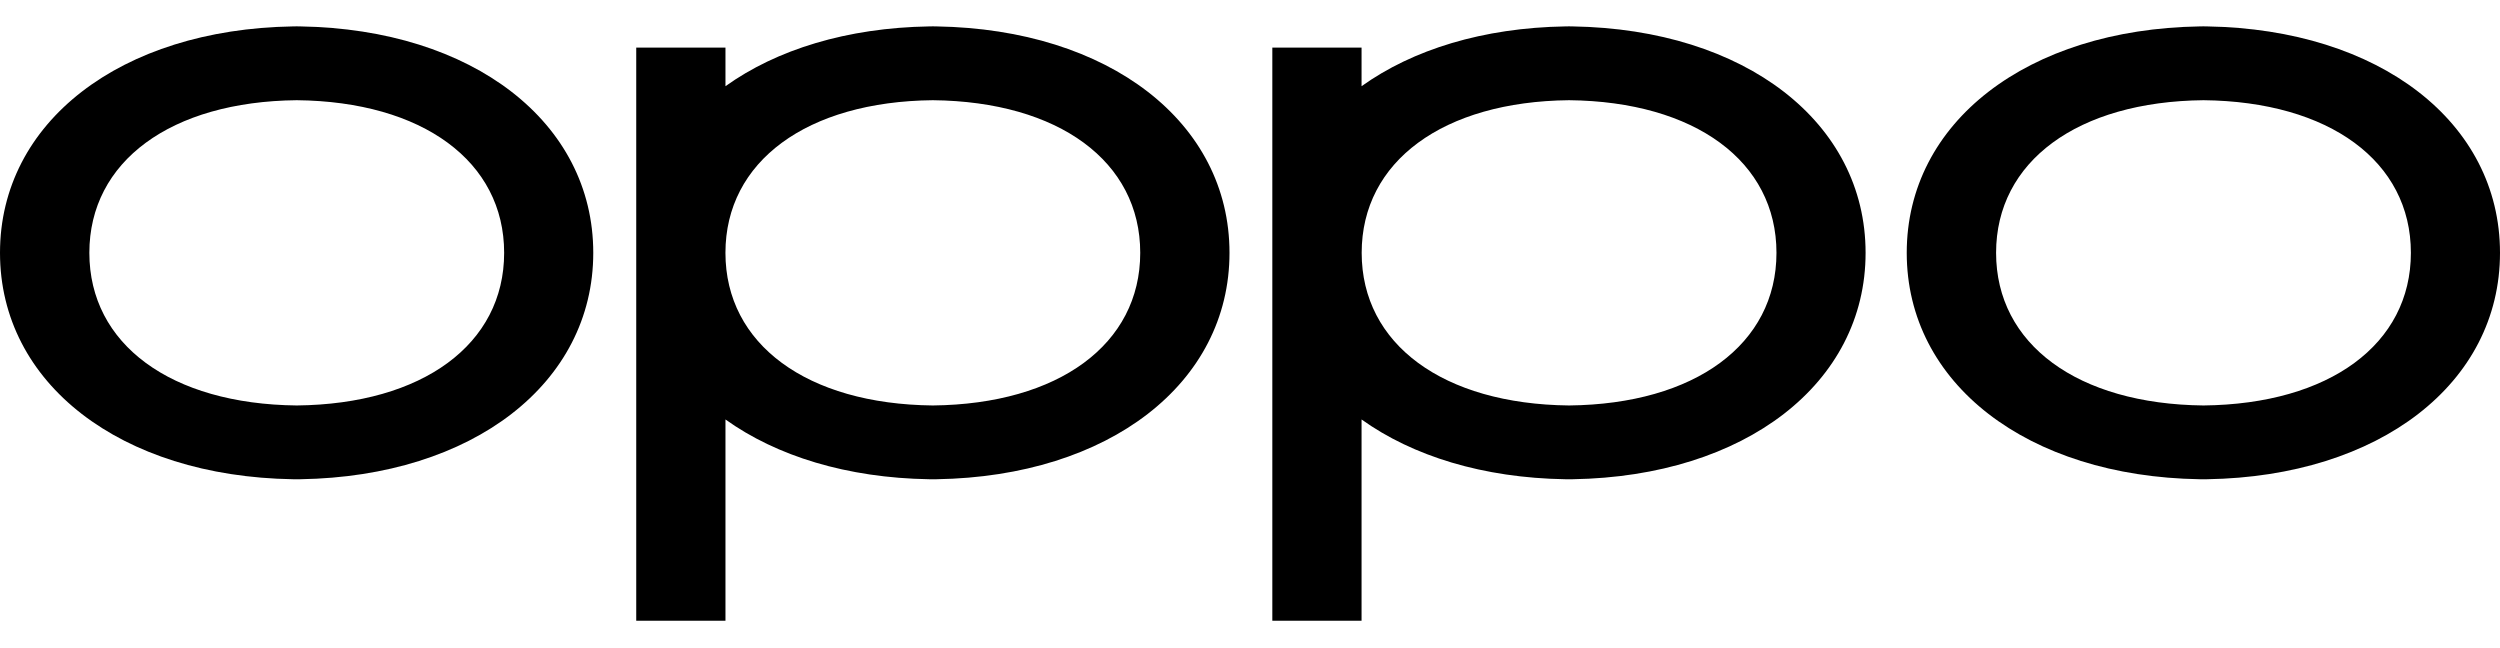
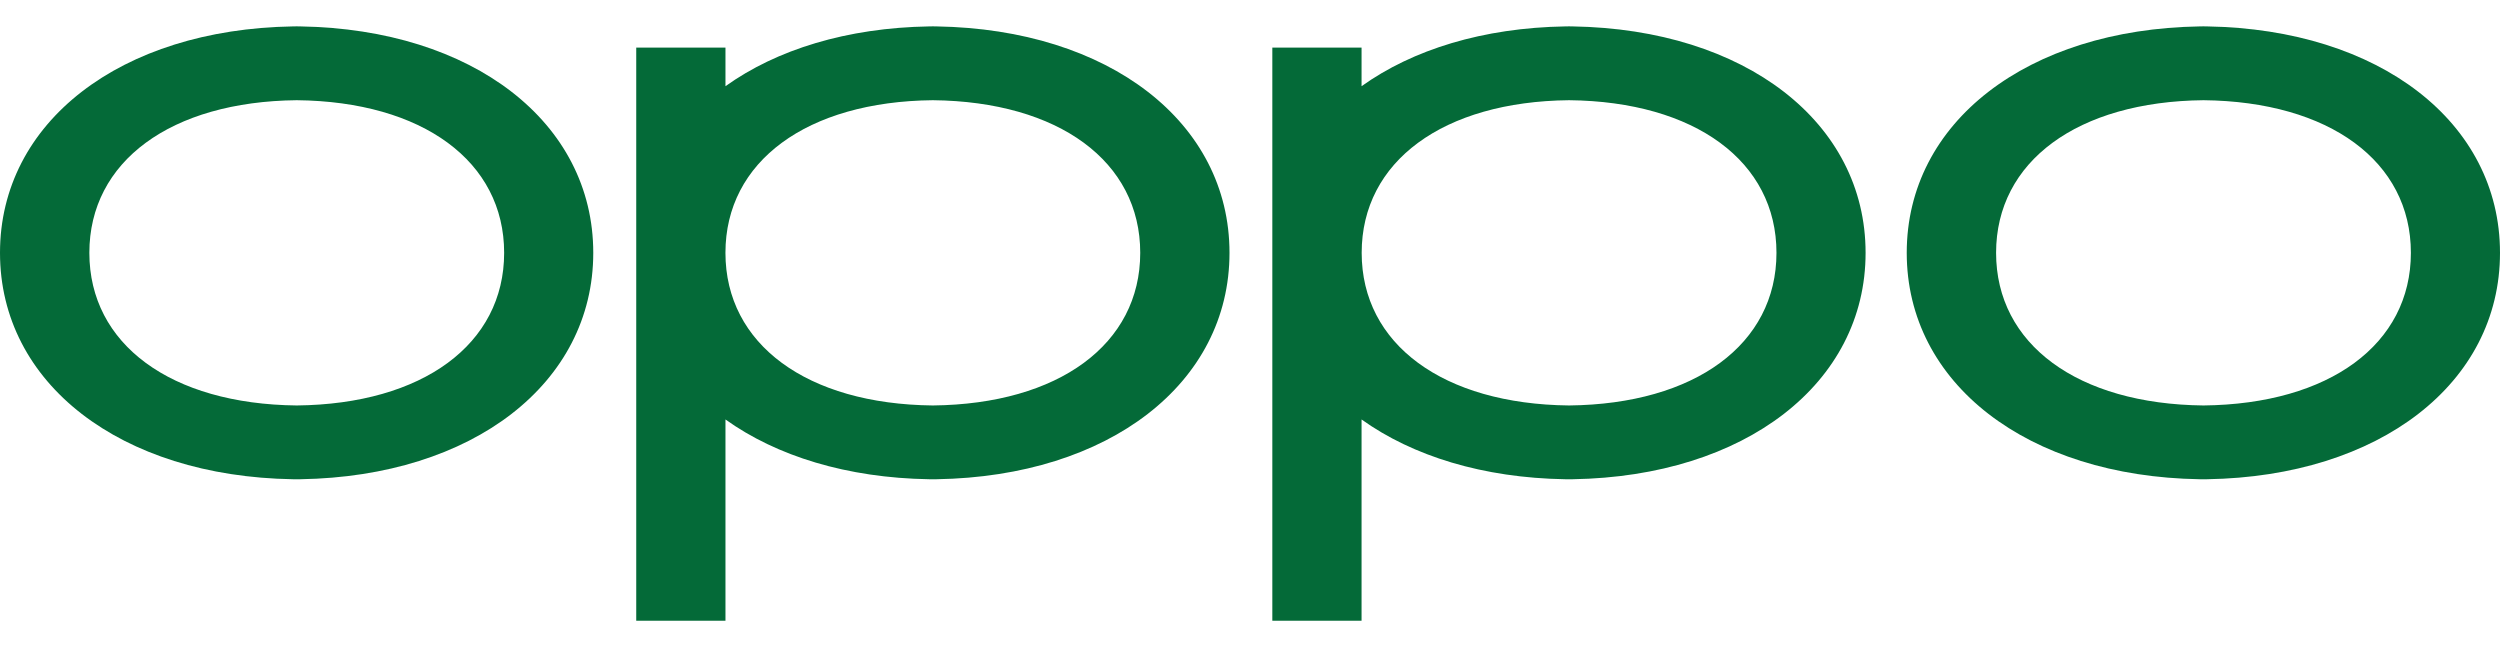
<svg xmlns="http://www.w3.org/2000/svg" width="85" height="22" viewBox="0 0 85 22" class="fill" aria-hidden="true" focusable="false">
-   <path fill-rule="evenodd" clip-rule="evenodd" d="M10.091 13.786H10.09H10.089C5.806 13.74 3.038 11.703 3.038 8.596C3.038 5.489 5.806 3.452 10.089 3.407C14.374 3.452 17.141 5.489 17.141 8.596C17.141 11.703 14.374 13.74 10.091 13.786ZM10.216 0.898C10.214 0.898 10.129 0.897 10.086 0.896C10.042 0.897 9.957 0.898 9.957 0.898C4.094 0.994 0 4.159 0 8.596C0 13.033 4.094 16.199 9.956 16.294C9.956 16.294 10.042 16.295 10.085 16.295C10.13 16.295 10.216 16.294 10.216 16.294C16.077 16.199 20.171 13.033 20.171 8.596C20.171 4.159 16.077 0.994 10.216 0.898Z" fill="black" />
-   <path fill-rule="evenodd" clip-rule="evenodd" d="M74.919 13.786H74.919H74.918C70.635 13.74 67.867 11.703 67.867 8.596C67.867 5.489 70.635 3.452 74.918 3.407C79.203 3.452 81.97 5.489 81.97 8.596C81.97 11.703 79.203 13.74 74.919 13.786ZM75.044 0.898C75.043 0.898 74.958 0.897 74.915 0.896C74.871 0.897 74.786 0.898 74.786 0.898C68.923 0.994 64.829 4.159 64.829 8.596C64.829 13.033 68.923 16.199 74.785 16.294C74.785 16.294 74.871 16.295 74.914 16.295C74.959 16.295 75.045 16.294 75.045 16.294C80.906 16.199 85 13.033 85 8.596C85 4.159 80.906 0.994 75.044 0.898Z" fill="black" />
-   <path fill-rule="evenodd" clip-rule="evenodd" d="M53.349 13.786H53.349H53.348C49.065 13.74 46.297 11.703 46.297 8.596C46.297 5.489 49.065 3.452 53.348 3.407C57.633 3.452 60.4 5.489 60.4 8.596C60.4 11.703 57.633 13.74 53.349 13.786ZM53.474 0.898C53.473 0.898 53.388 0.897 53.345 0.896C53.301 0.897 53.216 0.898 53.216 0.898C50.423 0.944 48.032 1.686 46.293 2.931V1.618H43.259V21.104H46.293V14.262C48.032 15.506 50.422 16.249 53.215 16.294C53.215 16.294 53.301 16.295 53.344 16.295C53.389 16.295 53.475 16.294 53.475 16.294C59.336 16.199 63.43 13.033 63.43 8.596C63.43 4.159 59.336 0.994 53.474 0.898Z" fill="black" />
-   <path fill-rule="evenodd" clip-rule="evenodd" d="M31.717 13.786H31.716H31.715C27.432 13.74 24.665 11.703 24.665 8.596C24.665 5.489 27.432 3.452 31.715 3.407C36 3.452 38.768 5.489 38.768 8.596C38.768 11.703 36 13.74 31.717 13.786ZM31.847 0.898C31.846 0.898 31.761 0.897 31.718 0.896C31.674 0.897 31.589 0.898 31.589 0.898C28.796 0.944 26.404 1.686 24.666 2.931V1.618H21.632V21.104H24.666V14.262C26.404 15.506 28.795 16.249 31.587 16.294C31.587 16.294 31.674 16.295 31.717 16.295C31.762 16.295 31.847 16.294 31.847 16.294C37.709 16.199 41.803 13.033 41.803 8.596C41.803 4.159 37.709 0.994 31.847 0.898Z" fill="black" />
+   <path fill-rule="evenodd" clip-rule="evenodd" d="M10.091 13.786H10.09H10.089C5.806 13.74 3.038 11.703 3.038 8.596C3.038 5.489 5.806 3.452 10.089 3.407C14.374 3.452 17.141 5.489 17.141 8.596C17.141 11.703 14.374 13.74 10.091 13.786ZM10.216 0.898C10.214 0.898 10.129 0.897 10.086 0.896C10.042 0.897 9.957 0.898 9.957 0.898C4.094 0.994 0 4.159 0 8.596C0 13.033 4.094 16.199 9.956 16.294C9.956 16.294 10.042 16.295 10.085 16.295C10.13 16.295 10.216 16.294 10.216 16.294C16.077 16.199 20.171 13.033 20.171 8.596C20.171 4.159 16.077 0.994 10.216 0.898Z" fill="#046a38" />
+   <path fill-rule="evenodd" clip-rule="evenodd" d="M74.919 13.786H74.919H74.918C70.635 13.74 67.867 11.703 67.867 8.596C67.867 5.489 70.635 3.452 74.918 3.407C79.203 3.452 81.97 5.489 81.97 8.596C81.97 11.703 79.203 13.74 74.919 13.786ZM75.044 0.898C75.043 0.898 74.958 0.897 74.915 0.896C74.871 0.897 74.786 0.898 74.786 0.898C68.923 0.994 64.829 4.159 64.829 8.596C64.829 13.033 68.923 16.199 74.785 16.294C74.785 16.294 74.871 16.295 74.914 16.295C74.959 16.295 75.045 16.294 75.045 16.294C80.906 16.199 85 13.033 85 8.596C85 4.159 80.906 0.994 75.044 0.898Z" fill="#046a38" />
+   <path fill-rule="evenodd" clip-rule="evenodd" d="M53.349 13.786H53.349H53.348C49.065 13.74 46.297 11.703 46.297 8.596C46.297 5.489 49.065 3.452 53.348 3.407C57.633 3.452 60.4 5.489 60.4 8.596C60.4 11.703 57.633 13.74 53.349 13.786ZM53.474 0.898C53.473 0.898 53.388 0.897 53.345 0.896C53.301 0.897 53.216 0.898 53.216 0.898C50.423 0.944 48.032 1.686 46.293 2.931V1.618H43.259V21.104H46.293V14.262C48.032 15.506 50.422 16.249 53.215 16.294C53.215 16.294 53.301 16.295 53.344 16.295C53.389 16.295 53.475 16.294 53.475 16.294C59.336 16.199 63.43 13.033 63.43 8.596C63.43 4.159 59.336 0.994 53.474 0.898Z" fill="#046a38" />
+   <path fill-rule="evenodd" clip-rule="evenodd" d="M31.717 13.786H31.716H31.715C27.432 13.74 24.665 11.703 24.665 8.596C24.665 5.489 27.432 3.452 31.715 3.407C36 3.452 38.768 5.489 38.768 8.596C38.768 11.703 36 13.74 31.717 13.786ZM31.847 0.898C31.846 0.898 31.761 0.897 31.718 0.896C31.674 0.897 31.589 0.898 31.589 0.898C28.796 0.944 26.404 1.686 24.666 2.931V1.618H21.632V21.104H24.666V14.262C26.404 15.506 28.795 16.249 31.587 16.294C31.587 16.294 31.674 16.295 31.717 16.295C31.762 16.295 31.847 16.294 31.847 16.294C37.709 16.199 41.803 13.033 41.803 8.596C41.803 4.159 37.709 0.994 31.847 0.898Z" fill="#046a38" />
</svg>
